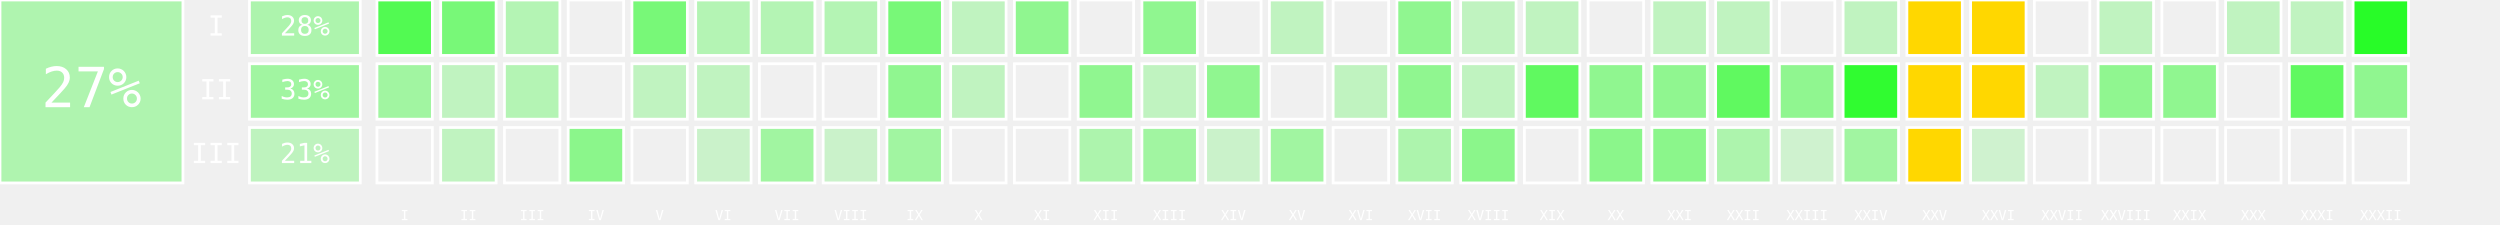
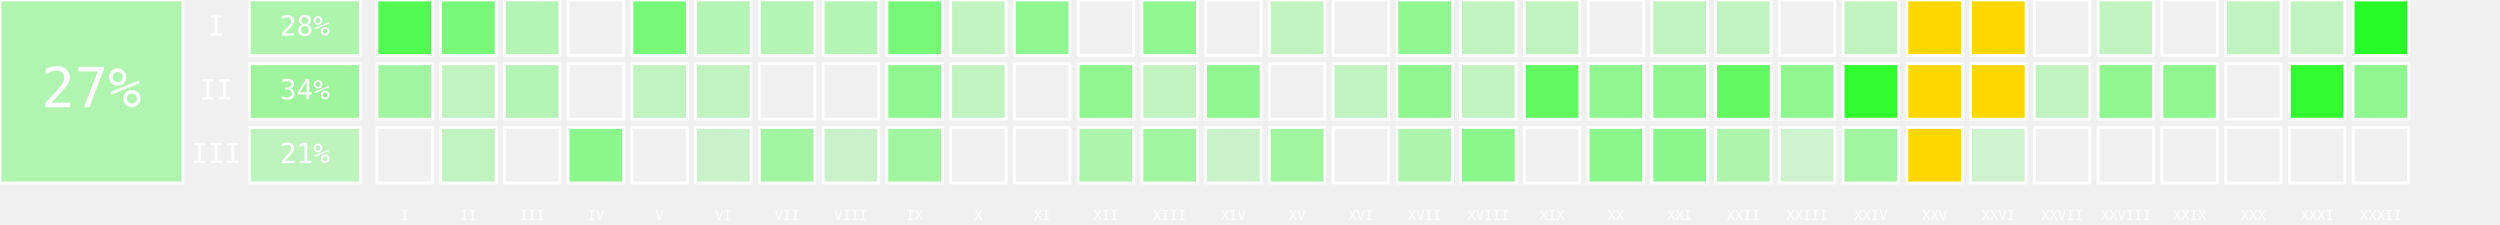
<svg xmlns="http://www.w3.org/2000/svg" width="902" height="81">
  <rect x="0" y="0" width="66" height="66" fill="rgba(0,255,0,0.27)" stroke="white" stroke-width="1" />
  <text x="33.0" y="33.0" text-anchor="middle" dominant-baseline="middle" font-size="20" fill="white" font-family="monospace">27%</text>
  <rect x="90" y="0" width="40" height="20" fill="rgba(0,255,0,0.28)" stroke="white" stroke-width="1">
</rect>
  <text x="78.0" y="10.0" text-anchor="middle" dominant-baseline="middle" font-size="10" fill="white" font-family="monospace">I</text>
  <text x="110" y="10.0" text-anchor="middle" dominant-baseline="middle" font-size="10" fill="white" font-family="monospace">28%</text>
-   <rect x="90" y="23" width="40" height="20" fill="rgba(0,255,0,0.33)" stroke="white" stroke-width="1">
+   <rect x="90" y="23" width="40" height="20" fill="rgba(0,255,0,0.34)" stroke="white" stroke-width="1">
</rect>
  <text x="78.0" y="33.0" text-anchor="middle" dominant-baseline="middle" font-size="10" fill="white" font-family="monospace">II</text>
-   <text x="110" y="33.0" text-anchor="middle" dominant-baseline="middle" font-size="10" fill="white" font-family="monospace">33%</text>
+   <text x="110" y="33.0" text-anchor="middle" dominant-baseline="middle" font-size="10" fill="white" font-family="monospace">34%</text>
  <rect x="90" y="46" width="40" height="20" fill="rgba(0,255,0,0.21)" stroke="white" stroke-width="1">
</rect>
  <text x="78.0" y="56.0" text-anchor="middle" dominant-baseline="middle" font-size="10" fill="white" font-family="monospace">III</text>
  <text x="110" y="56.0" text-anchor="middle" dominant-baseline="middle" font-size="10" fill="white" font-family="monospace">21%</text>
  <rect x="136.0" y="0" width="20" height="20" fill="rgba(0,255,0,0.66)" stroke="white" stroke-width="1">
</rect>
  <rect x="136.0" y="23" width="20" height="20" fill="rgba(0,255,0,0.33)" stroke="white" stroke-width="1">
</rect>
  <rect x="136.0" y="46" width="20" height="20" fill="rgba(0,0,0,0)" stroke="white" stroke-width="1">
</rect>
  <text x="146.0" y="78" text-anchor="middle" dominant-baseline="middle" font-size="5" fill="white" font-family="monospace">I</text>
  <rect x="159.0" y="0" width="20" height="20" fill="rgba(0,255,0,0.50)" stroke="white" stroke-width="1">
</rect>
  <rect x="159.0" y="23" width="20" height="20" fill="rgba(0,255,0,0.20)" stroke="white" stroke-width="1">
</rect>
  <rect x="159.0" y="46" width="20" height="20" fill="rgba(0,255,0,0.20)" stroke="white" stroke-width="1">
</rect>
  <text x="169.0" y="78" text-anchor="middle" dominant-baseline="middle" font-size="5" fill="white" font-family="monospace">II</text>
  <rect x="182.0" y="0" width="20" height="20" fill="rgba(0,255,0,0.25)" stroke="white" stroke-width="1">
</rect>
  <rect x="182.0" y="23" width="20" height="20" fill="rgba(0,255,0,0.25)" stroke="white" stroke-width="1">
</rect>
  <rect x="182.0" y="46" width="20" height="20" fill="rgba(0,0,0,0)" stroke="white" stroke-width="1">
</rect>
  <text x="192.0" y="78" text-anchor="middle" dominant-baseline="middle" font-size="5" fill="white" font-family="monospace">III</text>
  <rect x="205.0" y="0" width="20" height="20" fill="rgba(0,0,0,0)" stroke="white" stroke-width="1">
</rect>
  <rect x="205.0" y="23" width="20" height="20" fill="rgba(0,0,0,0)" stroke="white" stroke-width="1">
</rect>
  <rect x="205.0" y="46" width="20" height="20" fill="rgba(0,255,0,0.42)" stroke="white" stroke-width="1">
</rect>
  <text x="215.0" y="78" text-anchor="middle" dominant-baseline="middle" font-size="5" fill="white" font-family="monospace">IV</text>
  <rect x="228.0" y="0" width="20" height="20" fill="rgba(0,255,0,0.50)" stroke="white" stroke-width="1">
</rect>
  <rect x="228.0" y="23" width="20" height="20" fill="rgba(0,255,0,0.20)" stroke="white" stroke-width="1">
</rect>
  <rect x="228.0" y="46" width="20" height="20" fill="rgba(0,0,0,0)" stroke="white" stroke-width="1">
</rect>
  <text x="238.0" y="78" text-anchor="middle" dominant-baseline="middle" font-size="5" fill="white" font-family="monospace">V</text>
  <rect x="251.0" y="0" width="20" height="20" fill="rgba(0,255,0,0.25)" stroke="white" stroke-width="1">
</rect>
  <rect x="251.0" y="23" width="20" height="20" fill="rgba(0,255,0,0.20)" stroke="white" stroke-width="1">
</rect>
  <rect x="251.0" y="46" width="20" height="20" fill="rgba(0,255,0,0.16)" stroke="white" stroke-width="1">
</rect>
  <text x="261.0" y="78" text-anchor="middle" dominant-baseline="middle" font-size="5" fill="white" font-family="monospace">VI</text>
  <rect x="274.0" y="0" width="20" height="20" fill="rgba(0,255,0,0.25)" stroke="white" stroke-width="1">
</rect>
  <rect x="274.0" y="23" width="20" height="20" fill="rgba(0,0,0,0)" stroke="white" stroke-width="1">
</rect>
  <rect x="274.0" y="46" width="20" height="20" fill="rgba(0,255,0,0.33)" stroke="white" stroke-width="1">
</rect>
  <text x="284.0" y="78" text-anchor="middle" dominant-baseline="middle" font-size="5" fill="white" font-family="monospace">VII</text>
  <rect x="297.0" y="0" width="20" height="20" fill="rgba(0,255,0,0.25)" stroke="white" stroke-width="1">
</rect>
  <rect x="297.0" y="23" width="20" height="20" fill="rgba(0,0,0,0)" stroke="white" stroke-width="1">
</rect>
  <rect x="297.0" y="46" width="20" height="20" fill="rgba(0,255,0,0.16)" stroke="white" stroke-width="1">
</rect>
  <text x="307.0" y="78" text-anchor="middle" dominant-baseline="middle" font-size="5" fill="white" font-family="monospace">VIII</text>
  <rect x="320.0" y="0" width="20" height="20" fill="rgba(0,255,0,0.50)" stroke="white" stroke-width="1">
</rect>
  <rect x="320.0" y="23" width="20" height="20" fill="rgba(0,255,0,0.40)" stroke="white" stroke-width="1">
</rect>
  <rect x="320.0" y="46" width="20" height="20" fill="rgba(0,255,0,0.33)" stroke="white" stroke-width="1">
</rect>
  <text x="330.0" y="78" text-anchor="middle" dominant-baseline="middle" font-size="5" fill="white" font-family="monospace">IX</text>
  <rect x="343.0" y="0" width="20" height="20" fill="rgba(0,255,0,0.20)" stroke="white" stroke-width="1">
</rect>
  <rect x="343.0" y="23" width="20" height="20" fill="rgba(0,255,0,0.20)" stroke="white" stroke-width="1">
</rect>
  <rect x="343.0" y="46" width="20" height="20" fill="rgba(0,0,0,0)" stroke="white" stroke-width="1">
</rect>
  <text x="353.0" y="78" text-anchor="middle" dominant-baseline="middle" font-size="5" fill="white" font-family="monospace">X</text>
  <rect x="366.0" y="0" width="20" height="20" fill="rgba(0,255,0,0.40)" stroke="white" stroke-width="1">
</rect>
  <rect x="366.0" y="23" width="20" height="20" fill="rgba(0,0,0,0)" stroke="white" stroke-width="1">
</rect>
  <rect x="366.0" y="46" width="20" height="20" fill="rgba(0,0,0,0)" stroke="white" stroke-width="1">
</rect>
  <text x="376.0" y="78" text-anchor="middle" dominant-baseline="middle" font-size="5" fill="white" font-family="monospace">XI</text>
  <rect x="389.0" y="0" width="20" height="20" fill="rgba(0,0,0,0)" stroke="white" stroke-width="1">
</rect>
  <rect x="389.0" y="23" width="20" height="20" fill="rgba(0,255,0,0.40)" stroke="white" stroke-width="1">
</rect>
  <rect x="389.0" y="46" width="20" height="20" fill="rgba(0,255,0,0.28)" stroke="white" stroke-width="1">
</rect>
  <text x="399.0" y="78" text-anchor="middle" dominant-baseline="middle" font-size="5" fill="white" font-family="monospace">XII</text>
  <rect x="412.0" y="0" width="20" height="20" fill="rgba(0,255,0,0.40)" stroke="white" stroke-width="1">
</rect>
  <rect x="412.0" y="23" width="20" height="20" fill="rgba(0,255,0,0.20)" stroke="white" stroke-width="1">
</rect>
  <rect x="412.0" y="46" width="20" height="20" fill="rgba(0,255,0,0.33)" stroke="white" stroke-width="1">
</rect>
  <text x="422.0" y="78" text-anchor="middle" dominant-baseline="middle" font-size="5" fill="white" font-family="monospace">XIII</text>
  <rect x="435.0" y="0" width="20" height="20" fill="rgba(0,0,0,0)" stroke="white" stroke-width="1">
</rect>
  <rect x="435.0" y="23" width="20" height="20" fill="rgba(0,255,0,0.40)" stroke="white" stroke-width="1">
</rect>
  <rect x="435.0" y="46" width="20" height="20" fill="rgba(0,255,0,0.16)" stroke="white" stroke-width="1">
</rect>
  <text x="445.0" y="78" text-anchor="middle" dominant-baseline="middle" font-size="5" fill="white" font-family="monospace">XIV</text>
  <rect x="458.0" y="0" width="20" height="20" fill="rgba(0,255,0,0.20)" stroke="white" stroke-width="1">
</rect>
  <rect x="458.0" y="23" width="20" height="20" fill="rgba(0,0,0,0)" stroke="white" stroke-width="1">
</rect>
  <rect x="458.0" y="46" width="20" height="20" fill="rgba(0,255,0,0.33)" stroke="white" stroke-width="1">
</rect>
  <text x="468.0" y="78" text-anchor="middle" dominant-baseline="middle" font-size="5" fill="white" font-family="monospace">XV</text>
  <rect x="481.0" y="0" width="20" height="20" fill="rgba(0,0,0,0)" stroke="white" stroke-width="1">
</rect>
  <rect x="481.0" y="23" width="20" height="20" fill="rgba(0,255,0,0.20)" stroke="white" stroke-width="1">
</rect>
  <rect x="481.0" y="46" width="20" height="20" fill="rgba(0,0,0,0)" stroke="white" stroke-width="1">
</rect>
  <text x="491.0" y="78" text-anchor="middle" dominant-baseline="middle" font-size="5" fill="white" font-family="monospace">XVI</text>
  <rect x="504.0" y="0" width="20" height="20" fill="rgba(0,255,0,0.40)" stroke="white" stroke-width="1">
</rect>
  <rect x="504.0" y="23" width="20" height="20" fill="rgba(0,255,0,0.40)" stroke="white" stroke-width="1">
</rect>
  <rect x="504.0" y="46" width="20" height="20" fill="rgba(0,255,0,0.28)" stroke="white" stroke-width="1">
</rect>
  <text x="514.0" y="78" text-anchor="middle" dominant-baseline="middle" font-size="5" fill="white" font-family="monospace">XVII</text>
  <rect x="527.0" y="0" width="20" height="20" fill="rgba(0,255,0,0.20)" stroke="white" stroke-width="1">
</rect>
  <rect x="527.0" y="23" width="20" height="20" fill="rgba(0,255,0,0.20)" stroke="white" stroke-width="1">
</rect>
  <rect x="527.0" y="46" width="20" height="20" fill="rgba(0,255,0,0.42)" stroke="white" stroke-width="1">
</rect>
  <text x="537.0" y="78" text-anchor="middle" dominant-baseline="middle" font-size="5" fill="white" font-family="monospace">XVIII</text>
  <rect x="550.0" y="0" width="20" height="20" fill="rgba(0,255,0,0.20)" stroke="white" stroke-width="1">
</rect>
  <rect x="550.0" y="23" width="20" height="20" fill="rgba(0,255,0,0.60)" stroke="white" stroke-width="1">
</rect>
  <rect x="550.0" y="46" width="20" height="20" fill="rgba(0,0,0,0)" stroke="white" stroke-width="1">
</rect>
  <text x="560.0" y="78" text-anchor="middle" dominant-baseline="middle" font-size="5" fill="white" font-family="monospace">XIX</text>
  <rect x="573.0" y="0" width="20" height="20" fill="rgba(0,0,0,0)" stroke="white" stroke-width="1">
</rect>
  <rect x="573.0" y="23" width="20" height="20" fill="rgba(0,255,0,0.40)" stroke="white" stroke-width="1">
</rect>
  <rect x="573.0" y="46" width="20" height="20" fill="rgba(0,255,0,0.42)" stroke="white" stroke-width="1">
</rect>
  <text x="583.0" y="78" text-anchor="middle" dominant-baseline="middle" font-size="5" fill="white" font-family="monospace">XX</text>
  <rect x="596.0" y="0" width="20" height="20" fill="rgba(0,255,0,0.20)" stroke="white" stroke-width="1">
</rect>
  <rect x="596.0" y="23" width="20" height="20" fill="rgba(0,255,0,0.40)" stroke="white" stroke-width="1">
</rect>
  <rect x="596.0" y="46" width="20" height="20" fill="rgba(0,255,0,0.42)" stroke="white" stroke-width="1">
</rect>
  <text x="606.0" y="78" text-anchor="middle" dominant-baseline="middle" font-size="5" fill="white" font-family="monospace">XXI</text>
  <rect x="619.0" y="0" width="20" height="20" fill="rgba(0,255,0,0.20)" stroke="white" stroke-width="1">
</rect>
  <rect x="619.0" y="23" width="20" height="20" fill="rgba(0,255,0,0.60)" stroke="white" stroke-width="1">
</rect>
  <rect x="619.0" y="46" width="20" height="20" fill="rgba(0,255,0,0.28)" stroke="white" stroke-width="1">
</rect>
  <text x="629.0" y="78" text-anchor="middle" dominant-baseline="middle" font-size="5" fill="white" font-family="monospace">XXII</text>
  <rect x="642.0" y="0" width="20" height="20" fill="rgba(0,0,0,0)" stroke="white" stroke-width="1">
</rect>
  <rect x="642.0" y="23" width="20" height="20" fill="rgba(0,255,0,0.40)" stroke="white" stroke-width="1">
</rect>
  <rect x="642.0" y="46" width="20" height="20" fill="rgba(0,255,0,0.14)" stroke="white" stroke-width="1">
</rect>
  <text x="652.0" y="78" text-anchor="middle" dominant-baseline="middle" font-size="5" fill="white" font-family="monospace">XXIII</text>
  <rect x="665.0" y="0" width="20" height="20" fill="rgba(0,255,0,0.20)" stroke="white" stroke-width="1">
</rect>
  <rect x="665.0" y="23" width="20" height="20" fill="rgba(0,255,0,0.80)" stroke="white" stroke-width="1">
</rect>
  <rect x="665.0" y="46" width="20" height="20" fill="rgba(0,255,0,0.33)" stroke="white" stroke-width="1">
</rect>
  <text x="675.0" y="78" text-anchor="middle" dominant-baseline="middle" font-size="5" fill="white" font-family="monospace">XXIV</text>
  <rect x="688.0" y="0" width="20" height="20" fill="gold" stroke="white" stroke-width="1">
</rect>
  <rect x="688.0" y="23" width="20" height="20" fill="gold" stroke="white" stroke-width="1">
</rect>
  <rect x="688.0" y="46" width="20" height="20" fill="gold" stroke="white" stroke-width="1">
</rect>
  <text x="698.0" y="78" text-anchor="middle" dominant-baseline="middle" font-size="5" fill="white" font-family="monospace">XXV</text>
  <rect x="711.0" y="0" width="20" height="20" fill="gold" stroke="white" stroke-width="1">
</rect>
  <rect x="711.0" y="23" width="20" height="20" fill="gold" stroke="white" stroke-width="1">
</rect>
  <rect x="711.0" y="46" width="20" height="20" fill="rgba(0,255,0,0.14)" stroke="white" stroke-width="1">
</rect>
  <text x="721.0" y="78" text-anchor="middle" dominant-baseline="middle" font-size="5" fill="white" font-family="monospace">XXVI</text>
  <rect x="734.0" y="0" width="20" height="20" fill="rgba(0,0,0,0)" stroke="white" stroke-width="1">
</rect>
  <rect x="734.0" y="23" width="20" height="20" fill="rgba(0,255,0,0.20)" stroke="white" stroke-width="1">
</rect>
  <rect x="734.0" y="46" width="20" height="20" fill="rgba(0,0,0,0)" stroke="white" stroke-width="1">
</rect>
  <text x="744.0" y="78" text-anchor="middle" dominant-baseline="middle" font-size="5" fill="white" font-family="monospace">XXVII</text>
  <rect x="757.0" y="0" width="20" height="20" fill="rgba(0,255,0,0.20)" stroke="white" stroke-width="1">
</rect>
  <rect x="757.0" y="23" width="20" height="20" fill="rgba(0,255,0,0.40)" stroke="white" stroke-width="1">
</rect>
  <rect x="757.0" y="46" width="20" height="20" fill="rgba(0,0,0,0)" stroke="white" stroke-width="1">
</rect>
  <text x="767.0" y="78" text-anchor="middle" dominant-baseline="middle" font-size="5" fill="white" font-family="monospace">XXVIII</text>
  <rect x="780.0" y="0" width="20" height="20" fill="rgba(0,0,0,0)" stroke="white" stroke-width="1">
</rect>
  <rect x="780.0" y="23" width="20" height="20" fill="rgba(0,255,0,0.40)" stroke="white" stroke-width="1">
</rect>
  <rect x="780.0" y="46" width="20" height="20" fill="rgba(0,0,0,0)" stroke="white" stroke-width="1">
</rect>
  <text x="790.0" y="78" text-anchor="middle" dominant-baseline="middle" font-size="5" fill="white" font-family="monospace">XXIX</text>
  <rect x="803.0" y="0" width="20" height="20" fill="rgba(0,255,0,0.20)" stroke="white" stroke-width="1">
</rect>
  <rect x="803.0" y="23" width="20" height="20" fill="rgba(0,0,0,0)" stroke="white" stroke-width="1">
</rect>
  <rect x="803.0" y="46" width="20" height="20" fill="rgba(0,0,0,0)" stroke="white" stroke-width="1">
</rect>
  <text x="813.0" y="78" text-anchor="middle" dominant-baseline="middle" font-size="5" fill="white" font-family="monospace">XXX</text>
  <rect x="826.0" y="0" width="20" height="20" fill="rgba(0,255,0,0.20)" stroke="white" stroke-width="1">
</rect>
-   <rect x="826.0" y="23" width="20" height="20" fill="rgba(0,255,0,0.60)" stroke="white" stroke-width="1">
+   <rect x="826.0" y="23" width="20" height="20" fill="rgba(0,255,0,0.80)" stroke="white" stroke-width="1">
</rect>
  <rect x="826.0" y="46" width="20" height="20" fill="rgba(0,0,0,0)" stroke="white" stroke-width="1">
</rect>
  <text x="836.0" y="78" text-anchor="middle" dominant-baseline="middle" font-size="5" fill="white" font-family="monospace">XXXI</text>
  <rect x="849.0" y="0" width="20" height="20" fill="rgba(0,255,0,0.83)" stroke="white" stroke-width="1">
</rect>
  <rect x="849.0" y="23" width="20" height="20" fill="rgba(0,255,0,0.40)" stroke="white" stroke-width="1">
</rect>
  <rect x="849.0" y="46" width="20" height="20" fill="rgba(0,0,0,0)" stroke="white" stroke-width="1">
</rect>
  <text x="859.0" y="78" text-anchor="middle" dominant-baseline="middle" font-size="5" fill="white" font-family="monospace">XXXII</text>
</svg>
